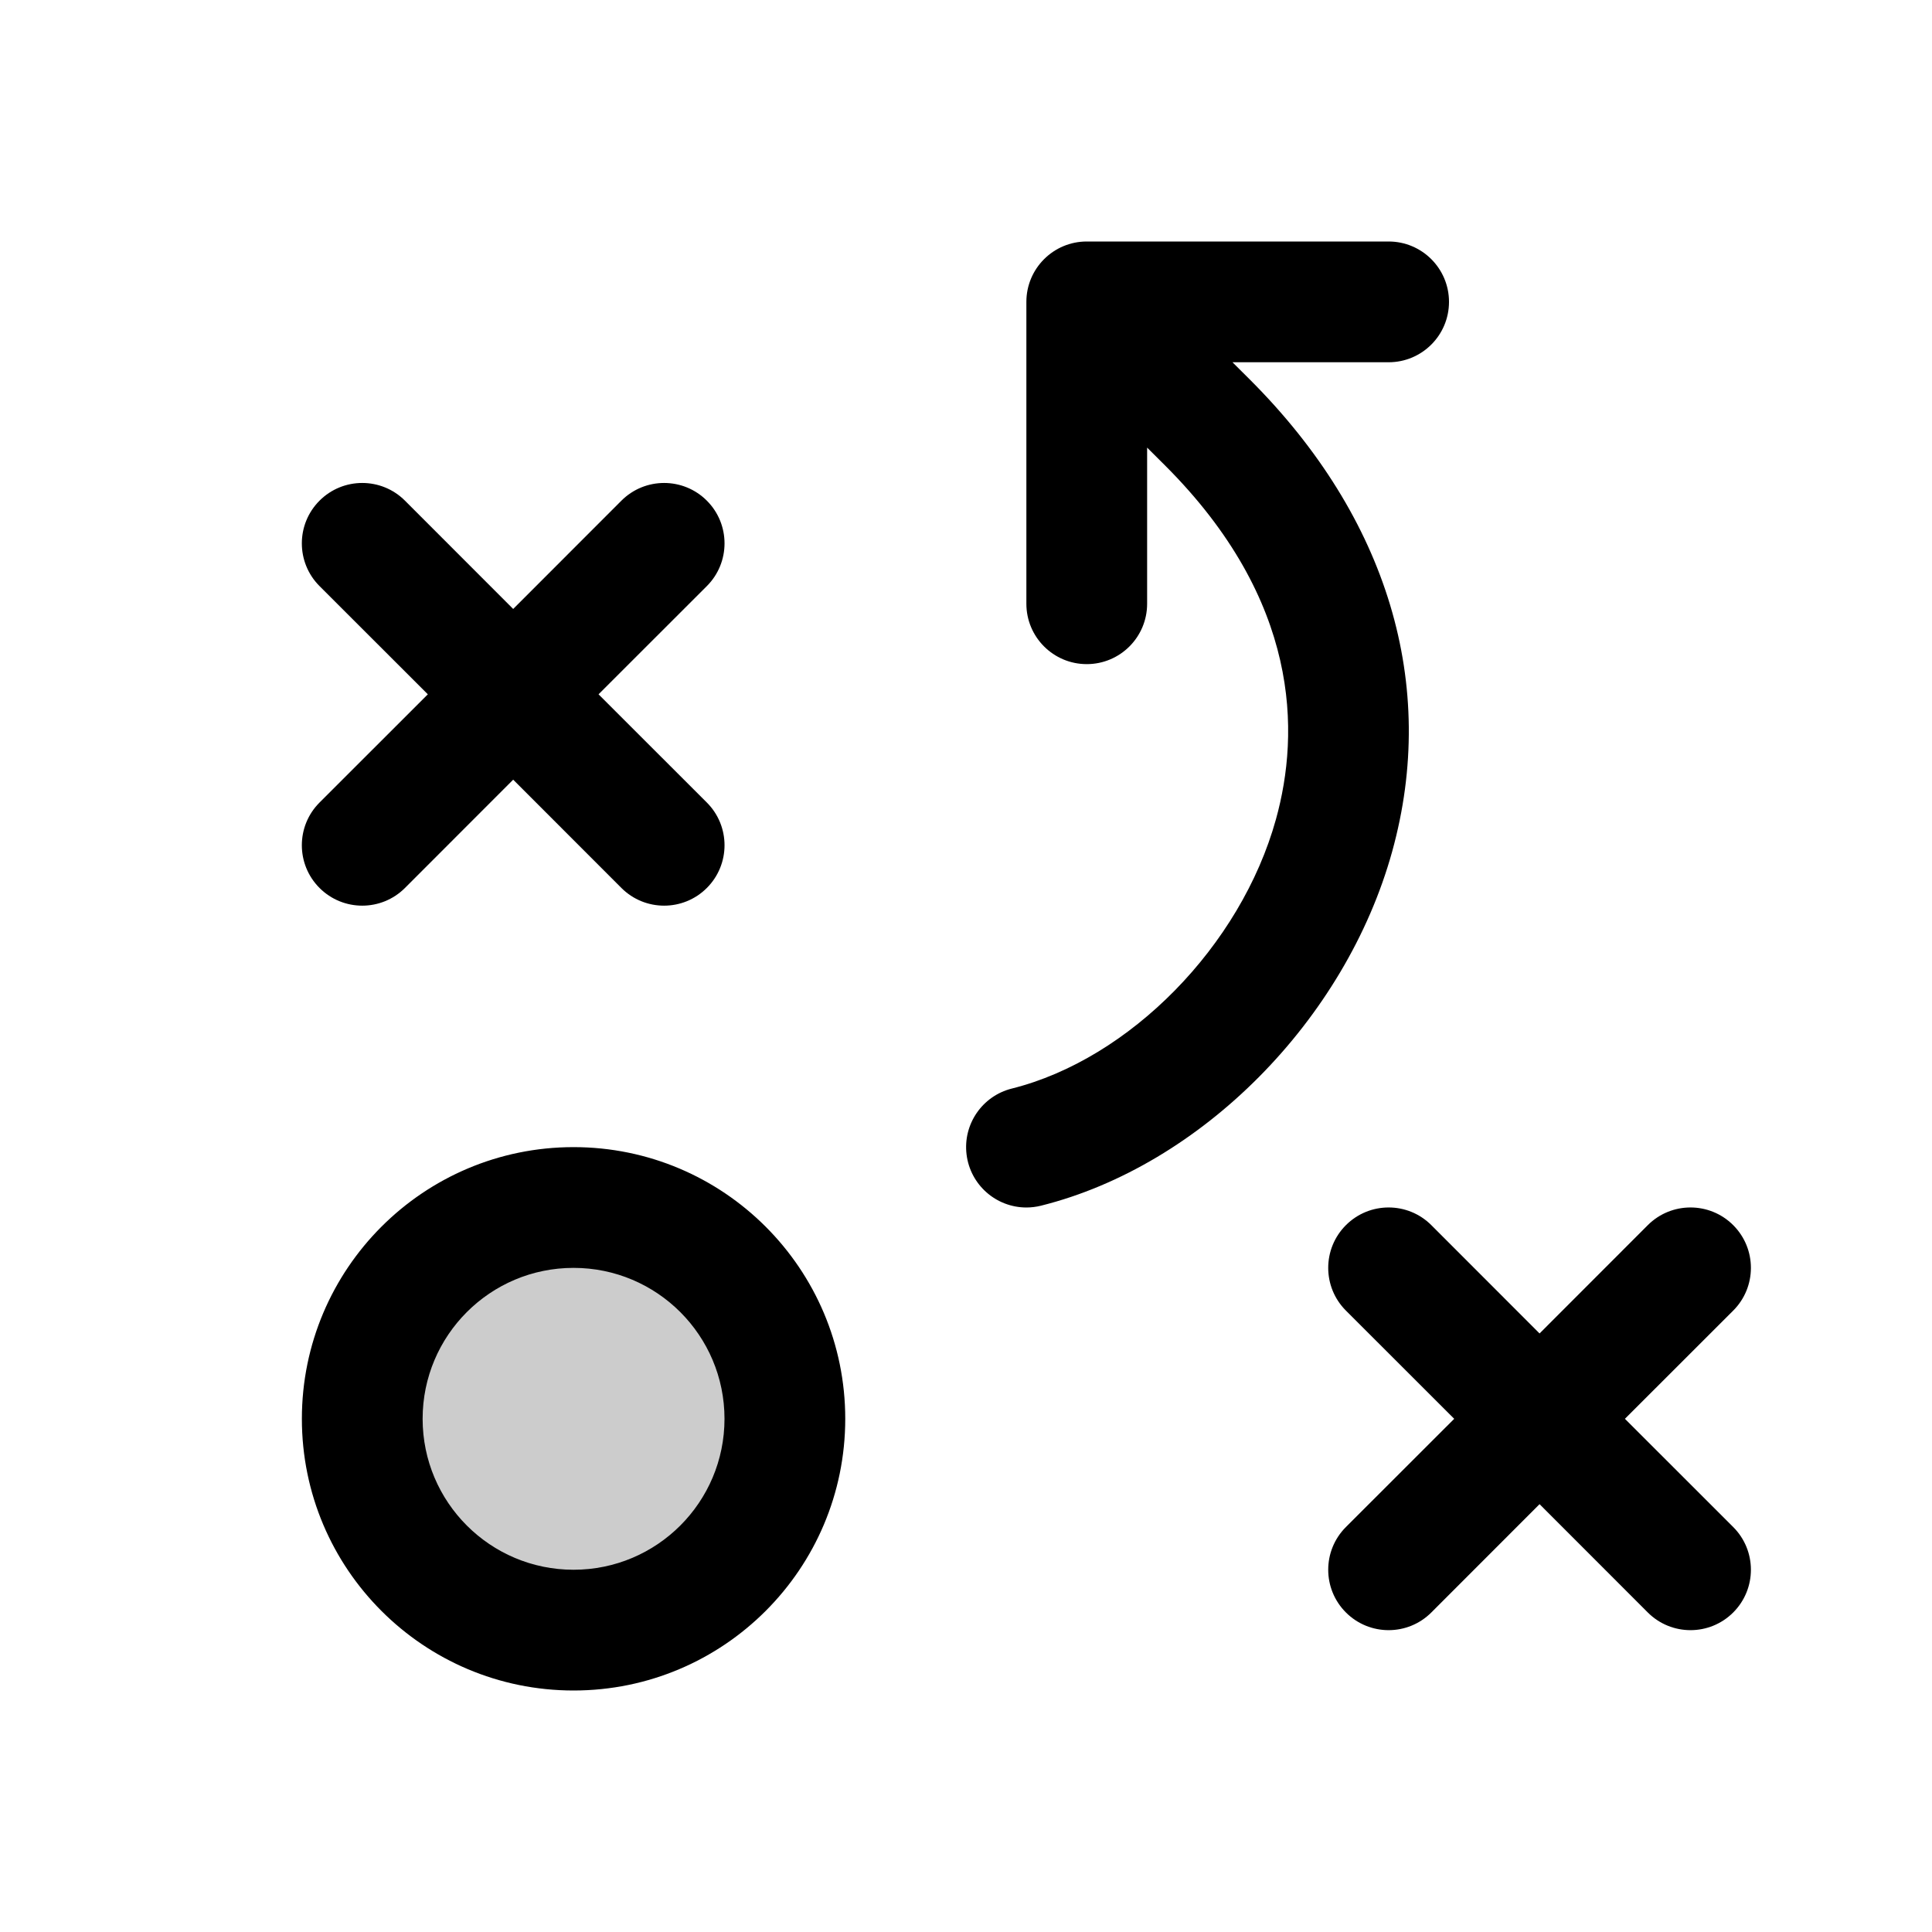
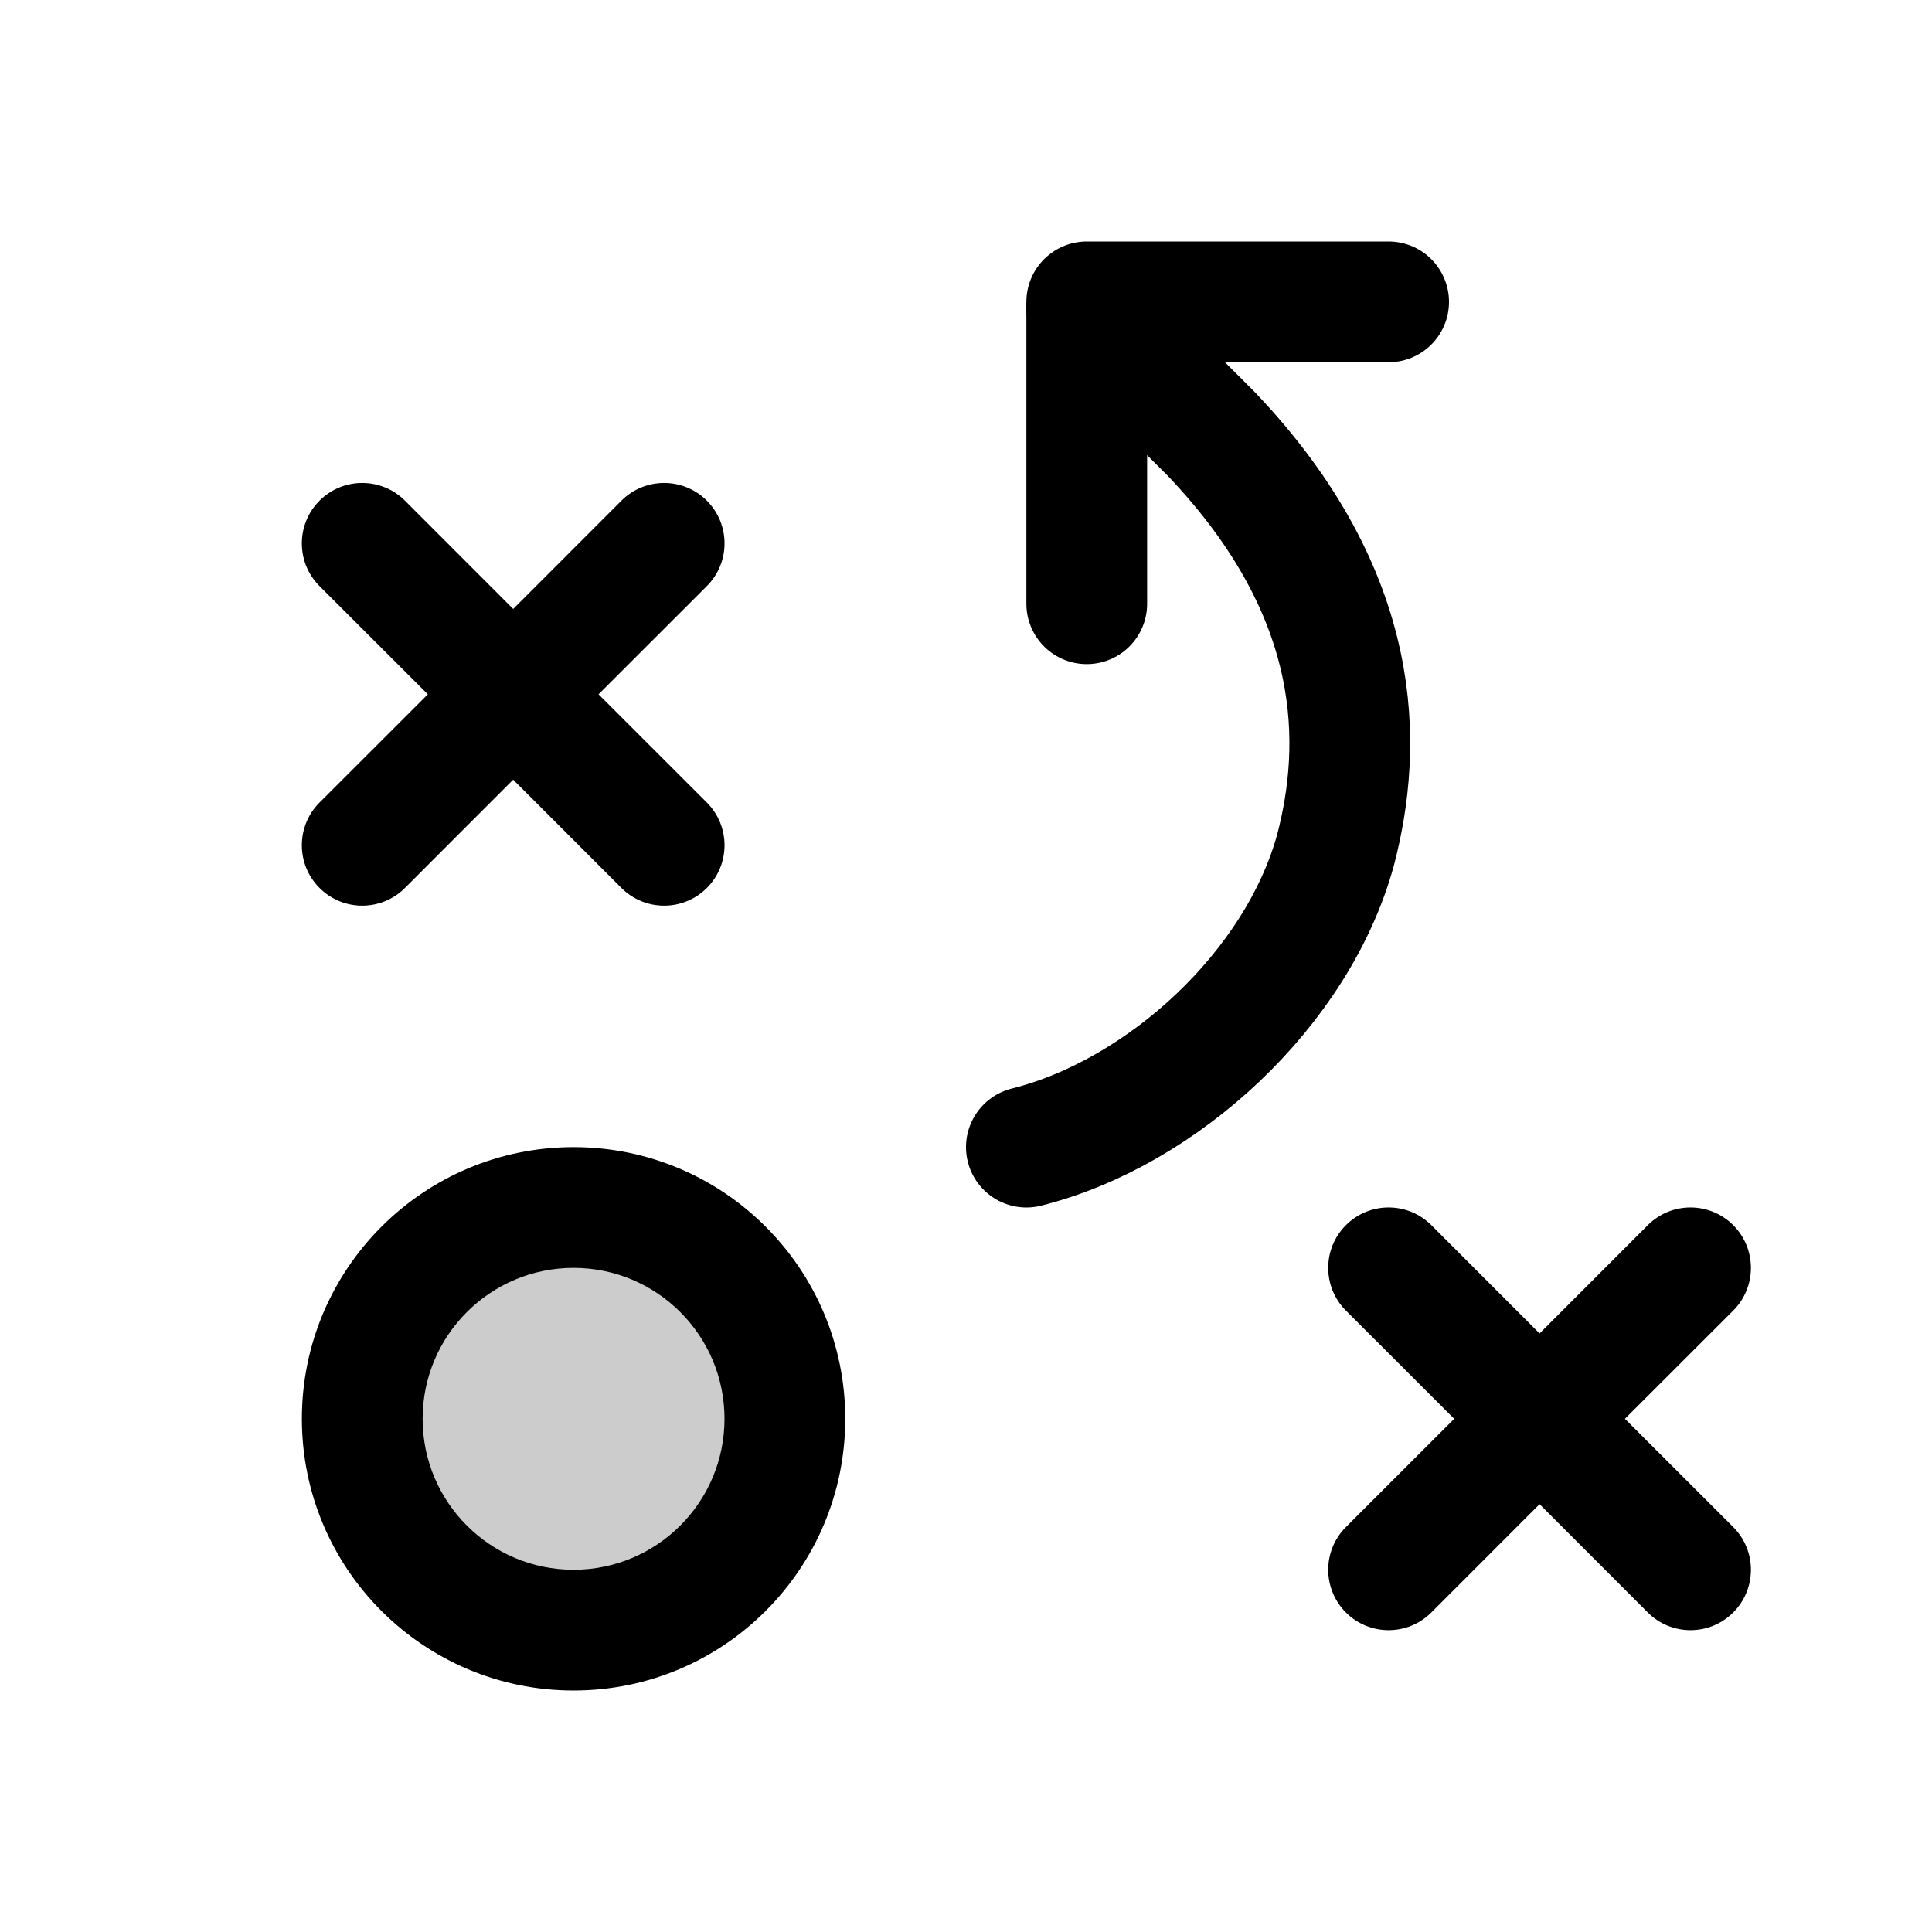
<svg xmlns="http://www.w3.org/2000/svg" viewBox="0 0 256 256" fill="currentColor">
-   <path d="M104,188a28,28,0,1,1-28-28A28,28,0,0,1,104,188Z" opacity="0.2" />
-   <path d="M76,152a36,36,0,1,0,36,36A36,36,0,0,0,76,152Zm0,56a20,20,0,1,1,20-20A20,20,0,0,1,76,208ZM42.34,106.34,56.69,92,42.34,77.66A8,8,0,0,1,53.66,66.34L68,80.69,82.34,66.34A8,8,0,0,1,93.66,77.66L79.31,92l14.35,14.34a8,8,0,0,1-11.32,11.32L68,103.31,53.66,117.66a8,8,0,0,1-11.32-11.32Zm187.32,96a8,8,0,0,1-11.32,11.32L204,199.31l-14.34,14.35a8,8,0,0,1-11.32-11.32L192.69,188l-14.35-14.34a8,8,0,0,1,11.32-11.32L204,176.69l14.34-14.35a8,8,0,0,1,11.32,11.32L215.31,188Zm-45.19-89.51c-6.18,22.33-25.32,41.63-46.53,46.93A8.13,8.13,0,0,1,136,160a8,8,0,0,1-1.93-15.76c15.63-3.91,30.35-18.91,35-35.68,3.19-11.5,3.22-29-14.71-46.9L152,59.31V80a8,8,0,0,1-16,0V40a8,8,0,0,1,8-8h40a8,8,0,0,1,0,16H163.31l2.35,2.34C183.9,68.59,190.58,90.78,184.47,112.83Z" />
+   <path opacity="0.2" d="M104,188a28,28,0,1,1-28-28A28,28,0,0,1,104,188Z" />
+   <path d="M76,152a36,36,0,1,0,36,36A36,36,0,0,0,76,152Zm0,56a20,20,0,1,1,20-20A20,20,0,0,1,76,208ZM42.34,106.34,56.69,92,42.34,77.66A8,8,0,0,1,53.66,66.34L68,80.69,82.34,66.34A8,8,0,0,1,93.66,77.66L79.31,92l14.35,14.34a8,8,0,0,1-11.32,11.32L68,103.31,53.66,117.66a8,8,0,0,1-11.32-11.32Zm187.32,96a8,8,0,0,1-11.32,11.32L204,199.31l-14.34,14.35a8,8,0,0,1-11.32-11.32L192.69,188l-14.35-14.34a8,8,0,0,1,11.32-11.32L204,176.69l14.34-14.35a8,8,0,0,1,11.32,11.32L215.31,188Z" />
+   <path class="arc" pathLength="1" d="M136 152C154 147.5 172 131 177 112.5C180.5 99 181 79 160.5 57.5L144 41" fill="none" stroke="currentColor" stroke-width="16" stroke-linecap="round" stroke-linejoin="round" />
+   <path class="head" d="M144 80V40H184" fill="none" stroke="currentColor" stroke-width="16" stroke-linecap="round" stroke-linejoin="round" />
</svg>
